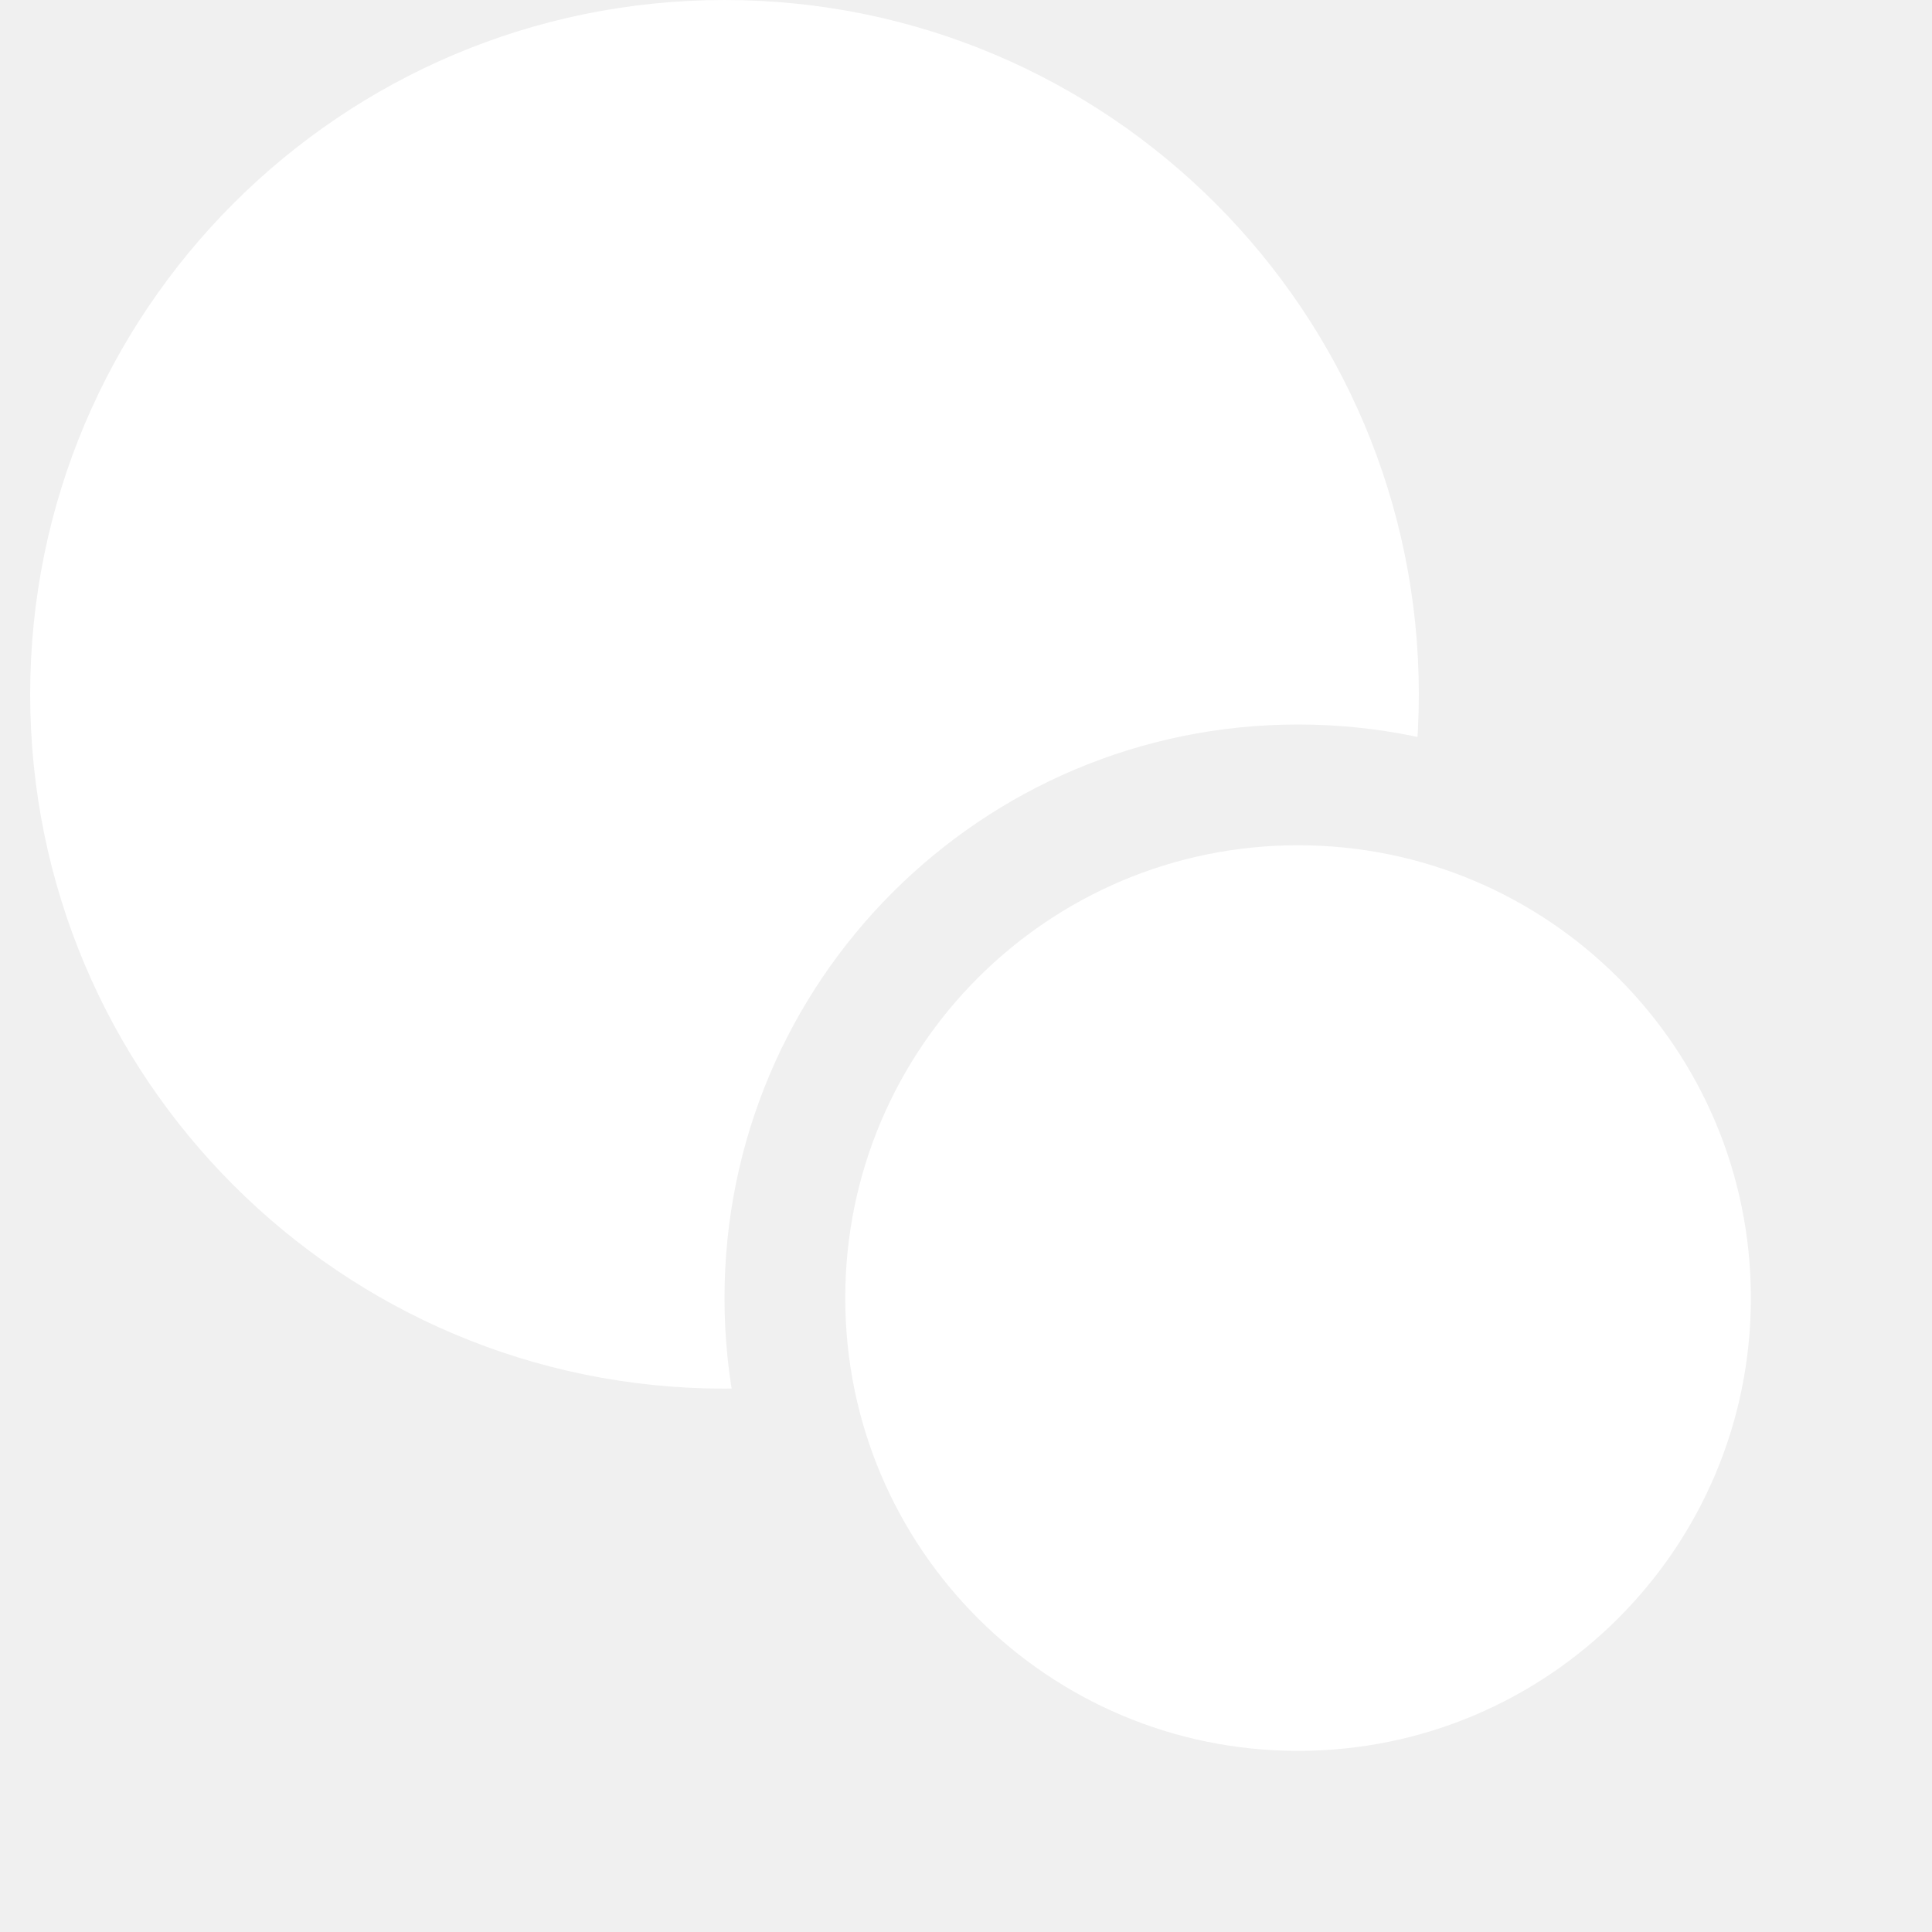
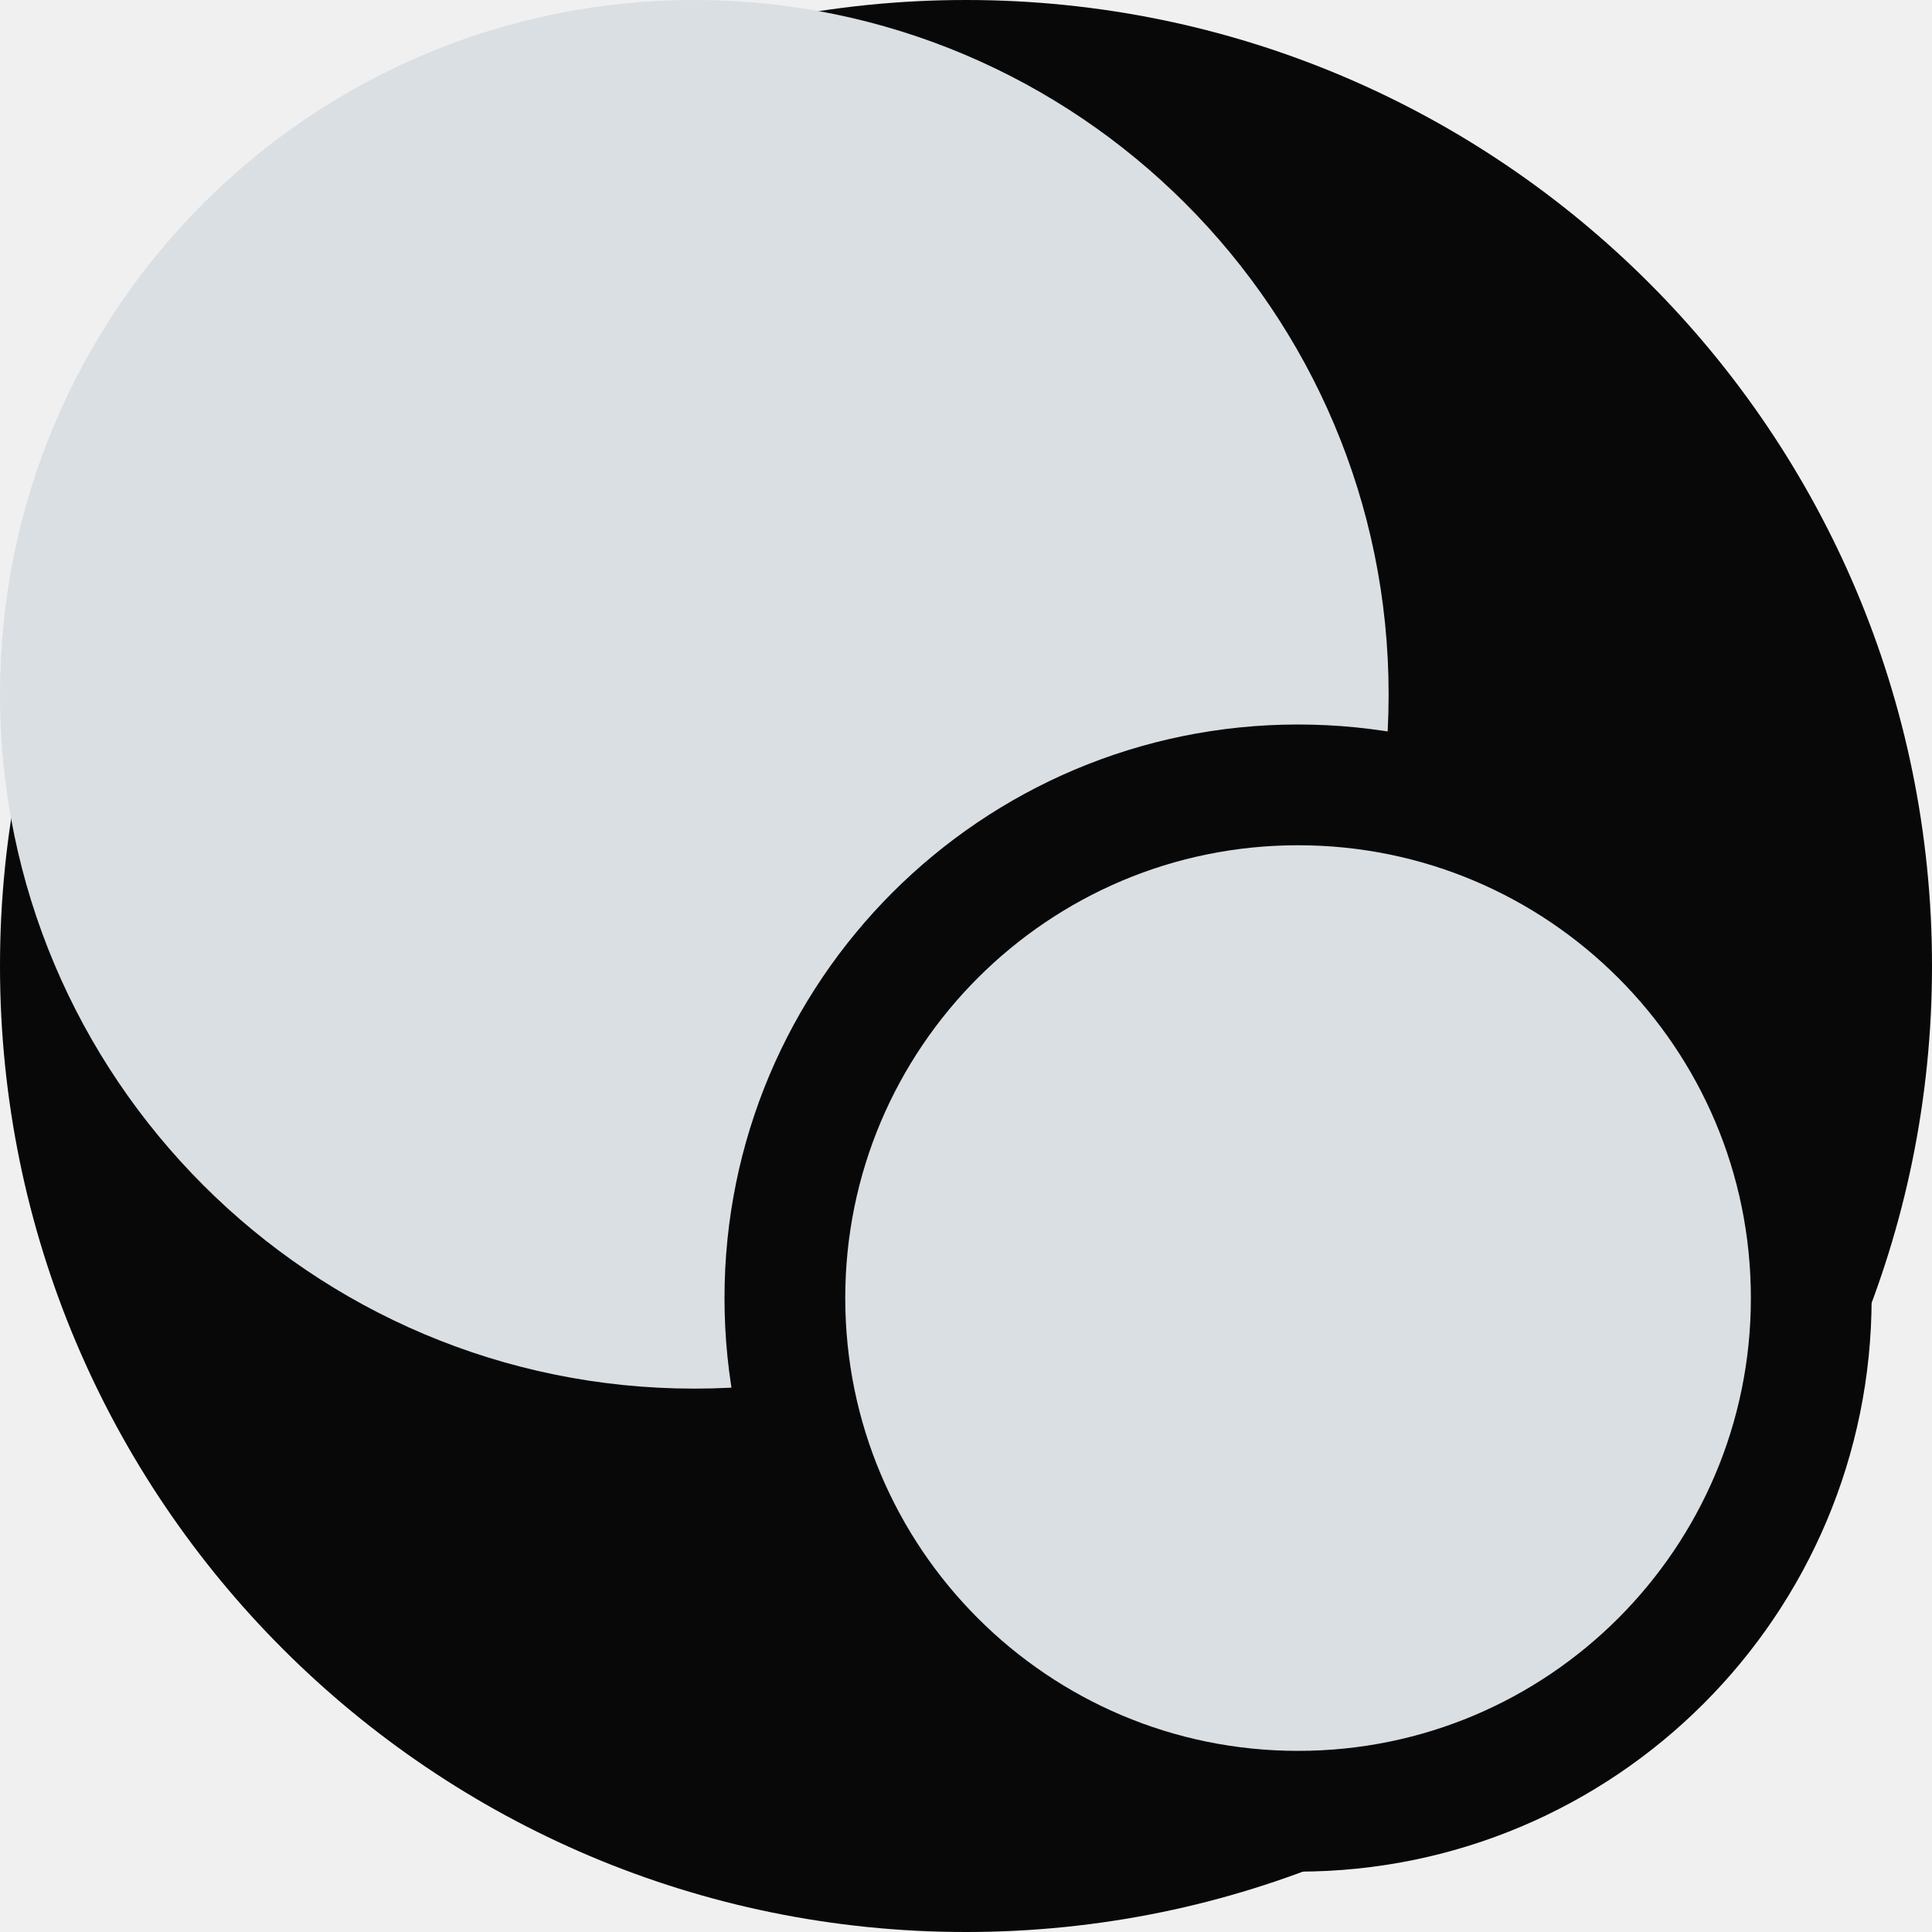
<svg xmlns="http://www.w3.org/2000/svg" viewBox="0 0 64 64">
-   <defs>
-     <mask id="transparent-gap">
-       <rect width="64" height="64" fill="white" />
-       <circle cx="43" cy="43" r="17" fill="none" stroke="black" stroke-width="4" />
-     </mask>
-   </defs>
-   <g mask="url(#transparent-gap)">
-     <circle cx="24" cy="23" r="23" fill="#ffffff" />
-     <circle cx="43" cy="43" r="17" fill="#ffffff" />
-   </g>
+   <circle cx="32" cy="32" r="32" fill="#080808" />
+   <circle cx="23" cy="23" r="23" fill="#DADFE3" />
+   <circle cx="43" cy="43" r="17" fill="#DADFE3" stroke="#080808" stroke-width="4" />
</svg>
